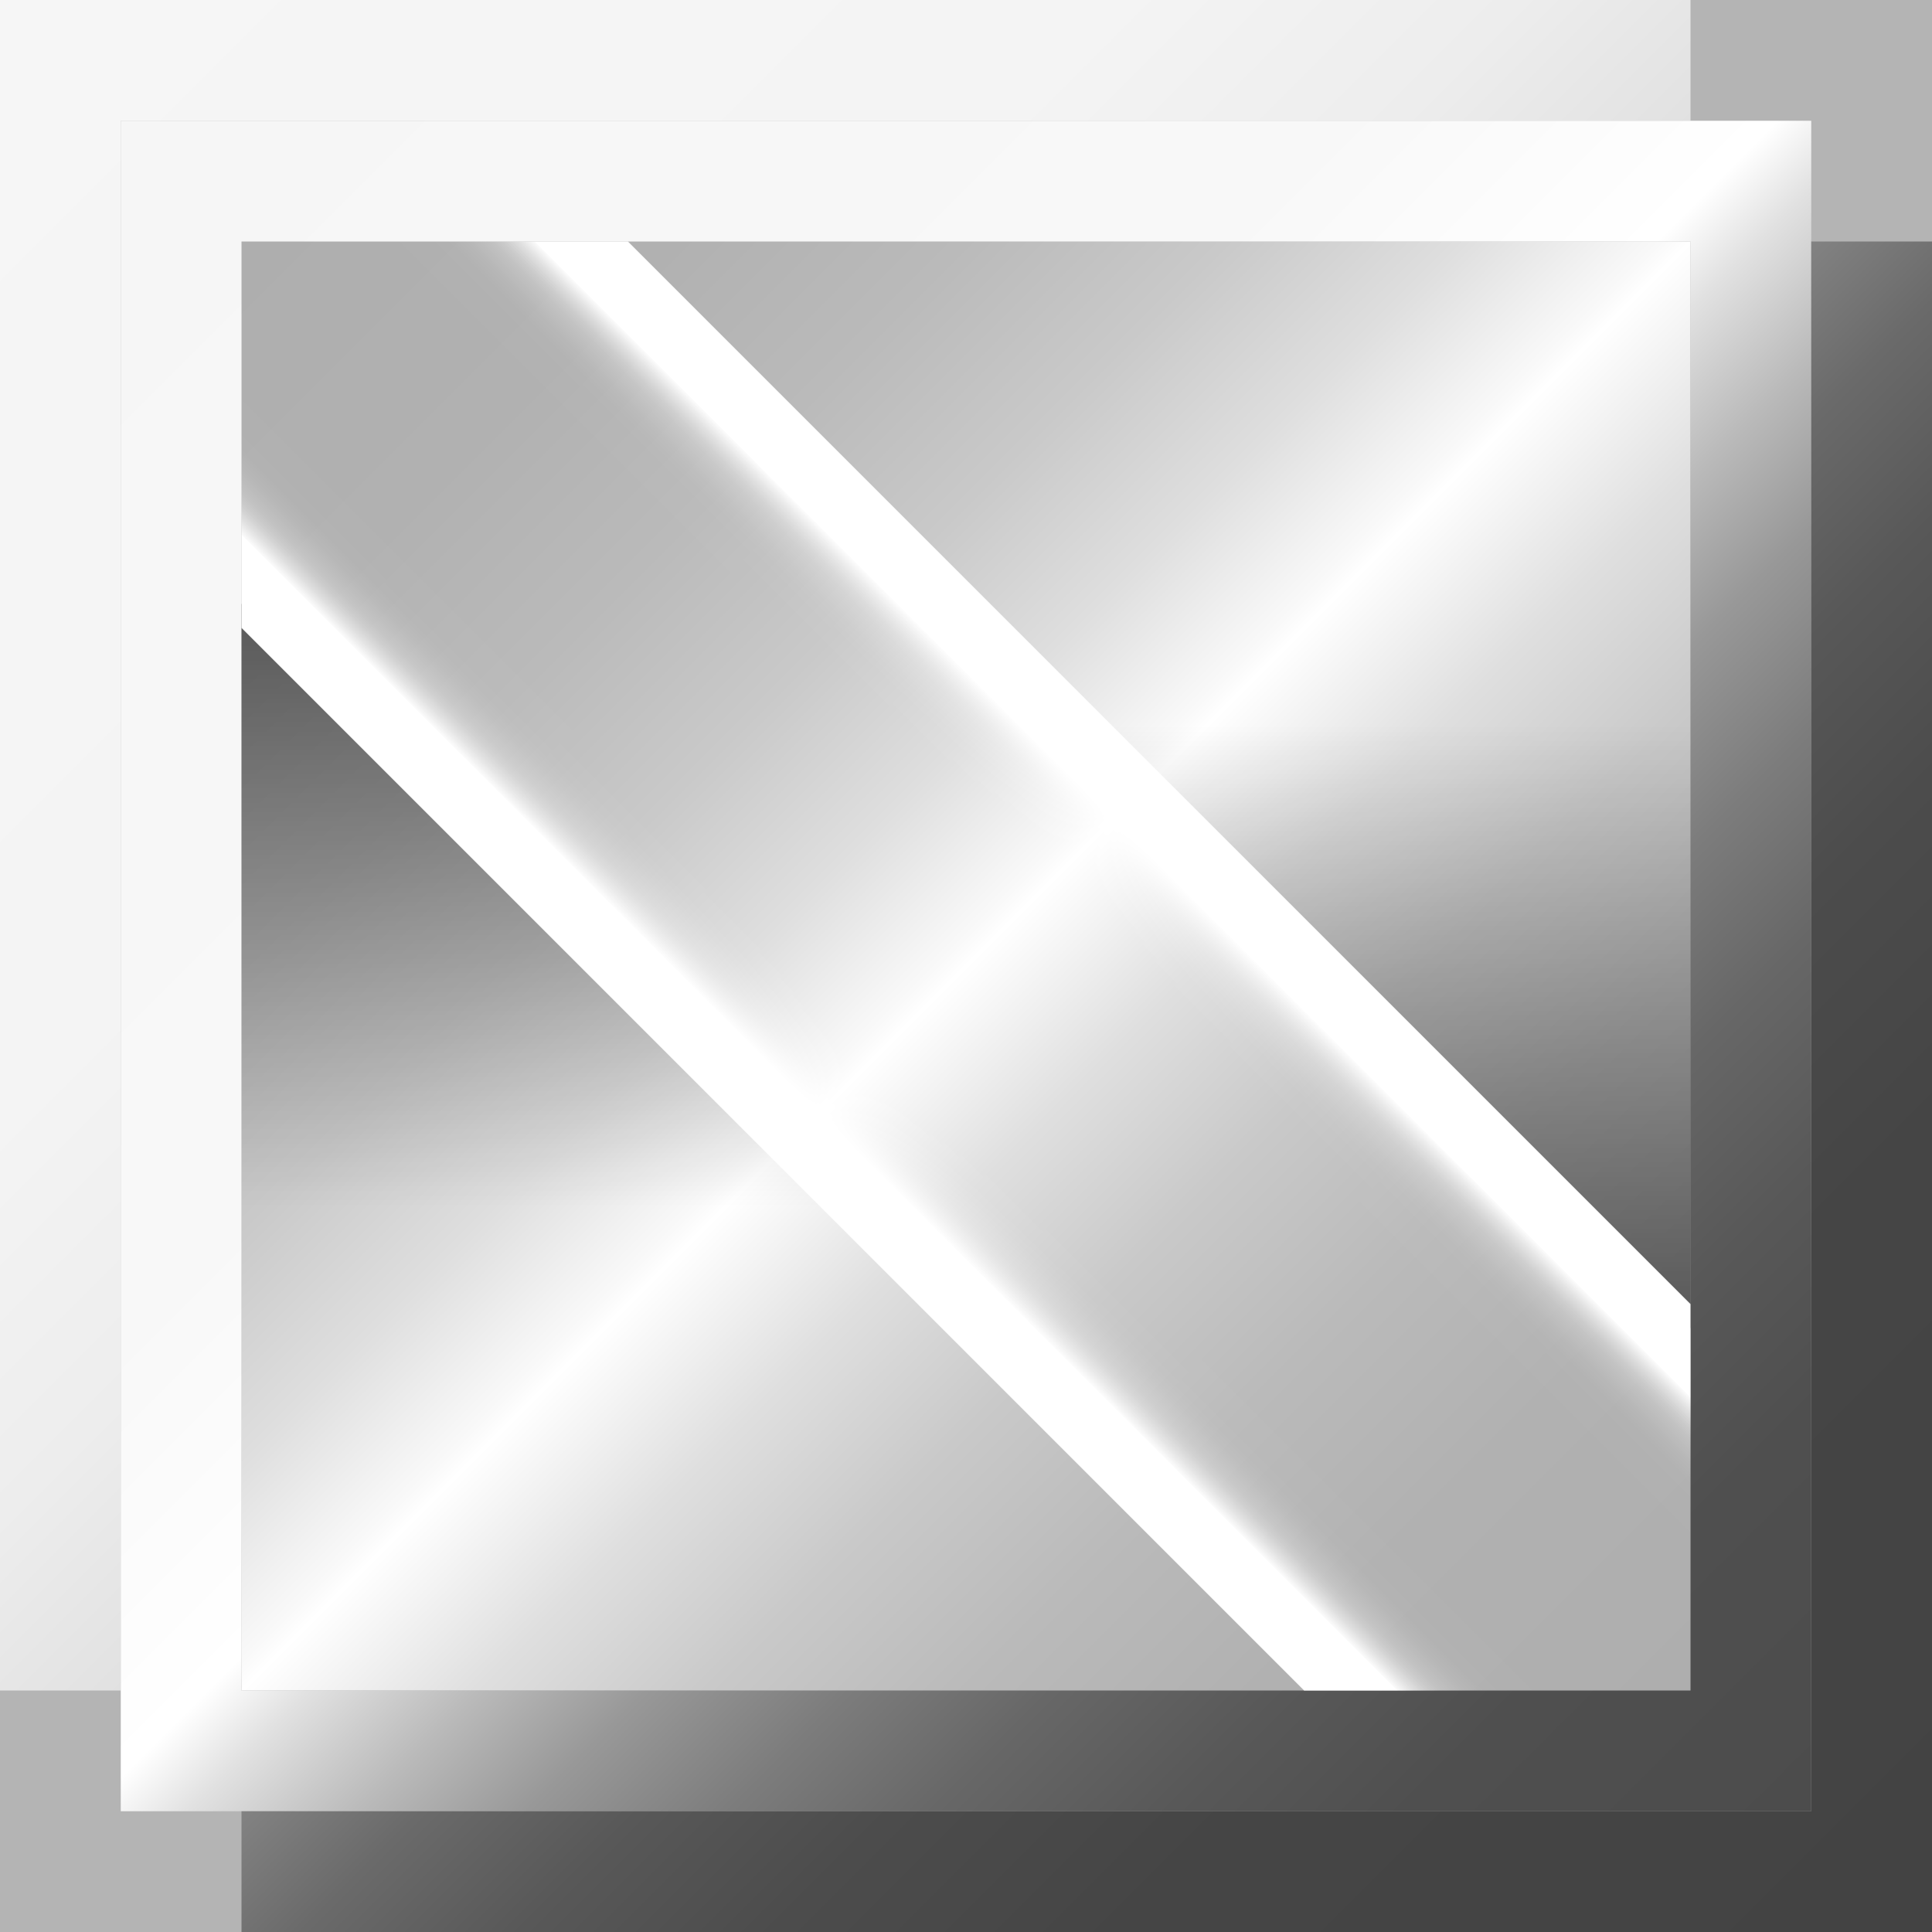
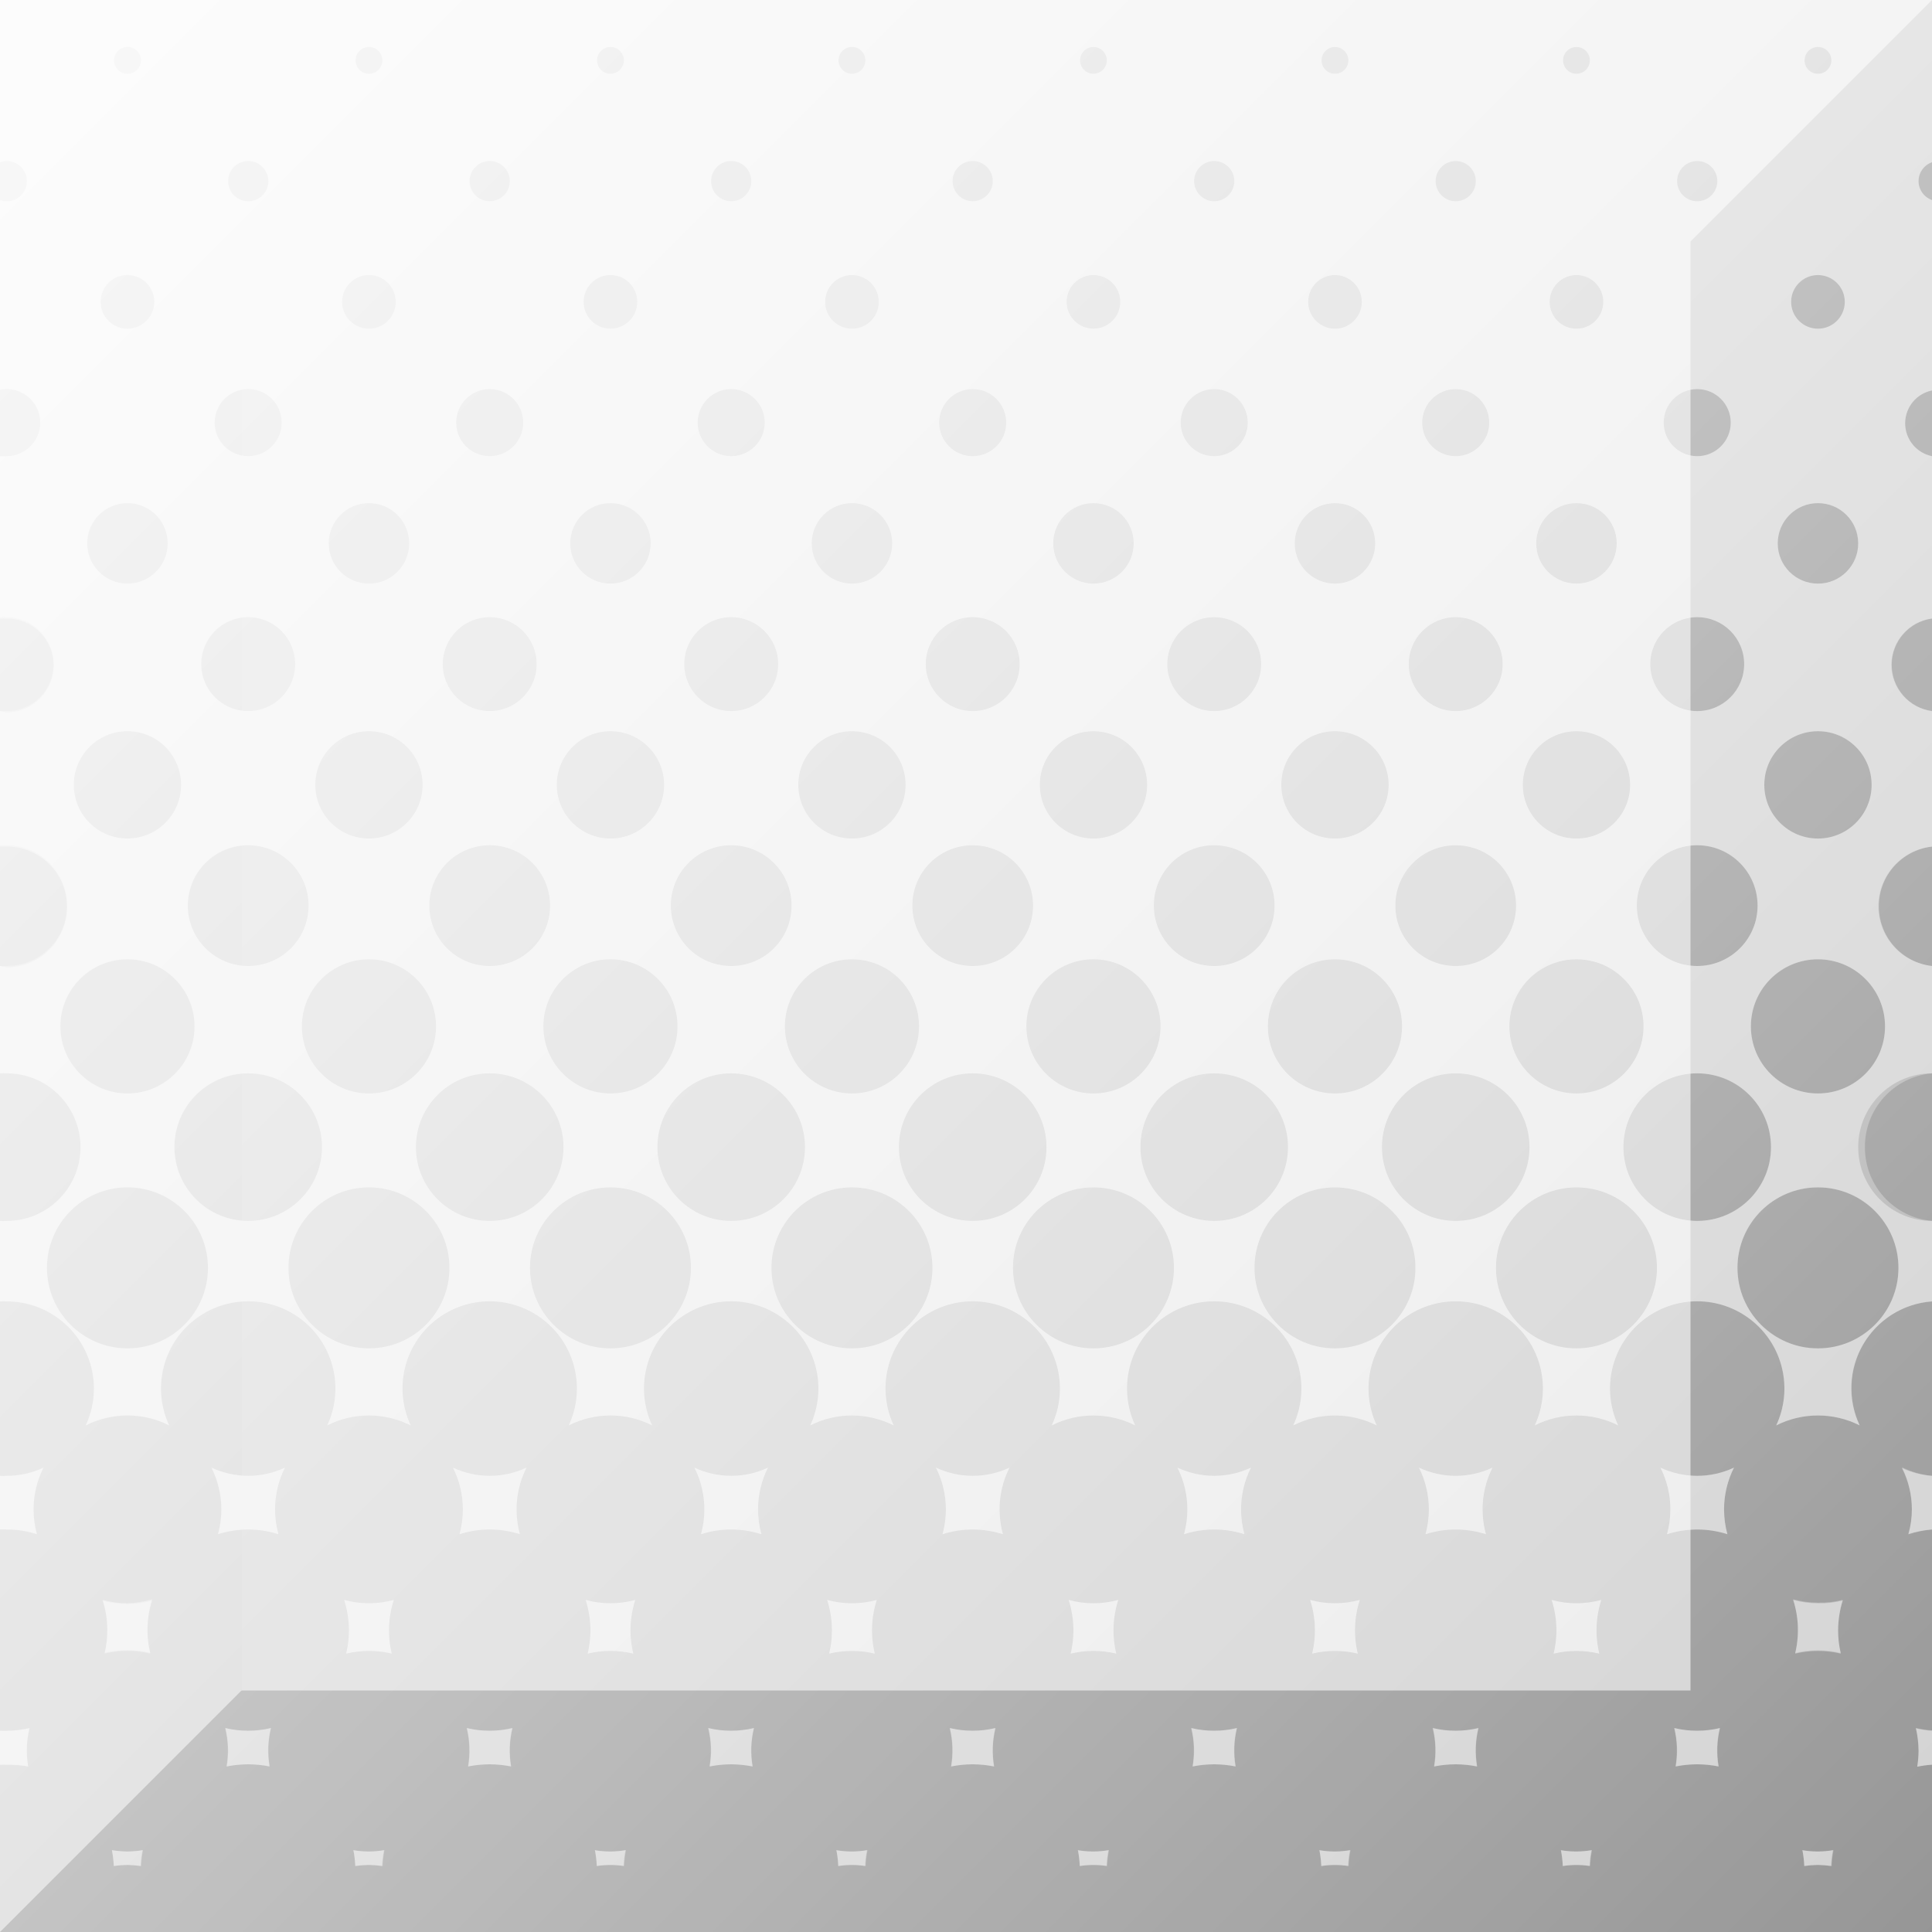
- <svg xmlns="http://www.w3.org/2000/svg" xmlns:xlink="http://www.w3.org/1999/xlink" id="Layer_1" data-name="Layer 1" width="144" height="144" viewBox="0 0 144 144">
+ <svg xmlns="http://www.w3.org/2000/svg" width="144" height="144" viewBox="0 0 144 144">
  <defs>
-     <style>.cls-1{fill:#b4b4b4;}.cls-2{fill:url(#linear-gradient);}.cls-3{fill:url(#linear-gradient-2);}.cls-4{fill:url(#linear-gradient-3);}.cls-5{fill:url(#linear-gradient-4);}.cls-6{fill:url(#linear-gradient-5);}.cls-7{fill:url(#linear-gradient-6);}.cls-8{fill:url(#linear-gradient-7);}.cls-9{fill:url(#linear-gradient-8);}</style>
-     <linearGradient id="linear-gradient" x1="18" y1="18" x2="126" y2="126" gradientUnits="userSpaceOnUse">
-       <stop offset="0" stop-color="#aeaeae" />
-       <stop offset="0.15" stop-color="#b1b1b1" />
-       <stop offset="0.25" stop-color="#bababa" />
-       <stop offset="0.34" stop-color="#c9c9c9" />
-       <stop offset="0.42" stop-color="#dedede" />
-       <stop offset="0.49" stop-color="#f9f9f9" />
-       <stop offset="0.5" stop-color="#fff" />
-       <stop offset="0.51" stop-color="#fbfbfb" />
-       <stop offset="0.58" stop-color="#dfdfdf" />
-       <stop offset="0.66" stop-color="#c9c9c9" />
-       <stop offset="0.75" stop-color="#bababa" />
-       <stop offset="0.85" stop-color="#b1b1b1" />
-       <stop offset="1" stop-color="#aeaeae" />
+     <style>.cls-1{isolation:isolate;}.cls-2{fill:#ededed;}.cls-3{fill:#d5d5d5;}.cls-4{fill:#ececec;}.cls-5{opacity:0.4;}.cls-5,.cls-7{mix-blend-mode:overlay;}.cls-6{fill:#fff;}.cls-7{opacity:0.77;fill:url(#linear-gradient);}</style>
+     <linearGradient id="linear-gradient" x2="144" y2="144" gradientUnits="userSpaceOnUse">
+       <stop offset="0" stop-color="#fff" />
+       <stop offset="1" />
    </linearGradient>
-     <linearGradient id="linear-gradient-2" x2="67.5" y2="67.5" gradientUnits="userSpaceOnUse">
-       <stop offset="0" stop-color="#f6f6f6" />
-       <stop offset="0.62" stop-color="#f4f4f4" />
-       <stop offset="0.84" stop-color="#ededed" />
-       <stop offset="0.99" stop-color="#e2e2e2" />
-       <stop offset="1" stop-color="#e1e1e1" />
-     </linearGradient>
-     <linearGradient id="linear-gradient-3" x1="9" y1="9" x2="135" y2="135" gradientUnits="userSpaceOnUse">
-       <stop offset="0" stop-color="#f6f6f6" />
-       <stop offset="0.36" stop-color="#f8f8f8" />
-       <stop offset="0.49" stop-color="#fff" />
-       <stop offset="0.49" stop-color="#fff" />
-       <stop offset="0.52" stop-color="#e1e1e1" />
-       <stop offset="0.57" stop-color="#bababa" />
-       <stop offset="0.62" stop-color="#989898" />
-       <stop offset="0.68" stop-color="#7c7c7c" />
-       <stop offset="0.74" stop-color="#676767" />
-       <stop offset="0.81" stop-color="#585858" />
-       <stop offset="0.88" stop-color="#4f4f4f" />
-       <stop offset="1" stop-color="#4c4c4c" />
-     </linearGradient>
-     <linearGradient id="linear-gradient-4" x1="76.5" y1="76.5" x2="144" y2="144" gradientUnits="userSpaceOnUse">
-       <stop offset="0" stop-color="#828282" />
-       <stop offset="0.01" stop-color="gray" />
-       <stop offset="0.1" stop-color="#6a6a6a" />
-       <stop offset="0.22" stop-color="#585858" />
-       <stop offset="0.36" stop-color="#4c4c4c" />
-       <stop offset="0.55" stop-color="#454545" />
-       <stop offset="1" stop-color="#434343" />
-     </linearGradient>
-     <linearGradient id="linear-gradient-5" x1="40.5" y1="45" x2="40.5" y2="90" gradientUnits="userSpaceOnUse">
-       <stop offset="0" stop-opacity="0.5" />
-       <stop offset="1" stop-opacity="0" />
-     </linearGradient>
-     <linearGradient id="linear-gradient-6" x1="-1894.5" y1="324" x2="-1894.5" y2="369" gradientTransform="translate(-1791 423) rotate(180)" xlink:href="#linear-gradient-5" />
-     <linearGradient id="linear-gradient-7" x1="-1890.7" y1="354.97" x2="-1880.8" y2="345.07" gradientTransform="translate(-1804.3 412.57) rotate(180)" gradientUnits="userSpaceOnUse">
-       <stop offset="0.35" stop-color="#fff" />
-       <stop offset="0.35" stop-color="#fff" stop-opacity="0.96" />
-       <stop offset="0.38" stop-color="#fff" stop-opacity="0.78" />
-       <stop offset="0.41" stop-color="#fff" stop-opacity="0.61" />
-       <stop offset="0.44" stop-color="#fff" stop-opacity="0.47" />
-       <stop offset="0.47" stop-color="#fff" stop-opacity="0.34" />
-       <stop offset="0.51" stop-color="#fff" stop-opacity="0.23" />
-       <stop offset="0.56" stop-color="#fff" stop-opacity="0.15" />
-       <stop offset="0.61" stop-color="#fff" stop-opacity="0.08" />
-       <stop offset="0.67" stop-color="#fff" stop-opacity="0.03" />
-       <stop offset="0.76" stop-color="#fff" stop-opacity="0.01" />
-       <stop offset="1" stop-color="#fff" stop-opacity="0" />
-     </linearGradient>
-     <linearGradient id="linear-gradient-8" x1="-143.08" y1="-11.83" x2="-133.18" y2="-21.73" gradientTransform="translate(200.68 98.23)" xlink:href="#linear-gradient-7" />
  </defs>
-   <rect class="cls-1" width="144" height="144" />
-   <rect class="cls-2" x="18" y="18" width="108" height="108" />
-   <polygon class="cls-3" points="9 0 0 0 0 126 9 126 9 9 126 9 126 0 9 0" />
-   <path class="cls-4" d="M9,9V135H135V9ZM126,126H18V18H126Z" />
-   <polygon class="cls-5" points="135 18 135 135 18 135 18 144 144 144 144 135 144 18 135 18" />
-   <polygon class="cls-6" points="18 72 18 45 63 90 18 90 18 72" />
-   <polygon class="cls-7" points="126 72 126 99 81 54 126 54 126 72" />
-   <polygon class="cls-8" points="126 117 27 18 46.8 18 126 97.2 126 117" />
-   <polygon class="cls-9" points="18 27 117 126 97.2 126 18 46.8 18 27" />
+   <g class="cls-1">
+     <g id="Layer_2" data-name="Layer 2">
+       <rect class="cls-2" width="144" height="144" />
+       <polygon class="cls-3" points="126 0 126 126 0 126 0 144 126 144 144 144 144 0 126 0" />
+       <polygon class="cls-4" points="0 144 18 126 18 18 126 18 144 0 0 0 0 144" />
+     </g>
+     <g id="Layer_1" data-name="Layer 1">
+       <g class="cls-5">
+         <circle cx="27.5" cy="4.5" r="1" />
+         <circle cx="45.5" cy="4.5" r="1" />
+         <circle cx="63.5" cy="4.5" r="1" />
+         <circle cx="81.5" cy="4.5" r="1" />
+         <circle cx="117.5" cy="4.5" r="1" />
+         <circle cx="99.5" cy="4.5" r="1" />
+         <circle cx="135.5" cy="4.5" r="1" />
+         <circle cx="126.5" cy="13.5" r="1.5" />
+         <circle cx="108.5" cy="13.5" r="1.5" />
+         <circle cx="90.5" cy="13.5" r="1.5" />
+         <circle cx="72.5" cy="13.5" r="1.5" />
+         <circle cx="54.5" cy="13.5" r="1.5" />
+         <circle cx="36.5" cy="13.5" r="1.5" />
+         <circle cx="18.5" cy="13.5" r="1.5" />
+         <circle cx="9.5" cy="4.5" r="1" />
+         <circle cx="27.5" cy="22.5" r="2" />
+         <circle cx="45.5" cy="22.5" r="2" />
+         <circle cx="63.5" cy="22.5" r="2" />
+         <circle cx="81.5" cy="22.5" r="2" />
+         <circle cx="117.5" cy="22.5" r="2" />
+         <circle cx="99.5" cy="22.5" r="2" />
+         <circle cx="135.5" cy="22.5" r="2" />
+         <circle cx="126.5" cy="31.5" r="2.5" />
+         <circle cx="108.5" cy="31.5" r="2.5" />
+         <circle cx="90.5" cy="31.5" r="2.5" />
+         <circle cx="72.5" cy="31.5" r="2.5" />
+         <circle cx="54.5" cy="31.5" r="2.5" />
+         <circle cx="36.5" cy="31.5" r="2.5" />
+         <circle cx="18.5" cy="31.5" r="2.5" />
+         <circle cx="9.5" cy="22.5" r="2" />
+         <circle cx="27.5" cy="40.5" r="3" />
+         <circle cx="45.5" cy="40.5" r="3" />
+         <circle cx="63.5" cy="40.5" r="3" />
+         <circle cx="81.5" cy="40.5" r="3" />
+         <circle cx="117.5" cy="40.5" r="3" />
+         <circle cx="99.5" cy="40.5" r="3" />
+         <circle cx="135.5" cy="40.5" r="3" />
+         <circle cx="126.5" cy="49.5" r="3.5" />
+         <circle cx="108.5" cy="49.5" r="3.5" />
+         <circle cx="90.5" cy="49.5" r="3.5" />
+         <circle cx="72.5" cy="49.5" r="3.5" />
+         <circle cx="54.5" cy="49.5" r="3.5" />
+         <circle cx="36.5" cy="49.5" r="3.5" />
+         <circle cx="18.5" cy="49.5" r="3.5" />
+         <circle cx="9.5" cy="40.5" r="3" />
+         <circle cx="27.5" cy="58.5" r="4" />
+         <circle cx="45.5" cy="58.5" r="4" />
+         <circle cx="63.5" cy="58.5" r="4" />
+         <circle cx="81.5" cy="58.5" r="4" />
+         <circle cx="117.5" cy="58.5" r="4" />
+         <circle cx="99.5" cy="58.5" r="4" />
+         <circle cx="135.5" cy="58.5" r="4" />
+         <circle cx="126.5" cy="67.5" r="4.5" />
+         <circle cx="108.5" cy="67.5" r="4.5" />
+         <circle cx="90.5" cy="67.5" r="4.5" />
+         <circle cx="72.5" cy="67.5" r="4.5" />
+         <circle cx="54.5" cy="67.5" r="4.5" />
+         <circle cx="36.5" cy="67.5" r="4.5" />
+         <circle cx="18.5" cy="67.5" r="4.5" />
+         <circle cx="9.5" cy="58.5" r="4" />
+         <circle cx="27.5" cy="76.5" r="5" />
+         <circle cx="45.5" cy="76.5" r="5" />
+         <circle cx="63.5" cy="76.5" r="5" />
+         <circle cx="81.5" cy="76.5" r="5" />
+         <circle cx="117.5" cy="76.5" r="5" />
+         <circle cx="99.5" cy="76.5" r="5" />
+         <circle cx="135.5" cy="76.5" r="5" />
+         <circle cx="126.5" cy="85.5" r="5.5" />
+         <circle cx="108.5" cy="85.5" r="5.5" />
+         <circle cx="90.5" cy="85.5" r="5.5" />
+         <circle cx="72.5" cy="85.5" r="5.5" />
+         <circle cx="54.5" cy="85.5" r="5.5" />
+         <circle cx="36.5" cy="85.5" r="5.5" />
+         <circle cx="18.5" cy="85.5" r="5.5" />
+         <circle cx="9.5" cy="76.5" r="5" />
+         <circle cx="27.5" cy="94.5" r="6" />
+         <circle cx="45.5" cy="94.5" r="6" />
+         <circle cx="63.5" cy="94.5" r="6" />
+         <circle cx="81.5" cy="94.5" r="6" />
+         <circle cx="117.5" cy="94.5" r="6" />
+         <circle cx="99.5" cy="94.5" r="6" />
+         <circle cx="135.5" cy="94.5" r="6" />
+         <circle cx="9.5" cy="94.5" r="6" />
+         <path d="M2,13.5A1.5,1.5,0,0,0,.5,12a1.64,1.64,0,0,0-.5.09v2.82A1.64,1.64,0,0,0,.5,15,1.5,1.5,0,0,0,2,13.5Z" />
+         <path d="M3,31.5A2.5,2.5,0,0,0,.5,29a2.73,2.73,0,0,0-.5.05V34a2.73,2.73,0,0,0,.5,0A2.5,2.5,0,0,0,3,31.5Z" />
+         <path d="M4,49.5A3.5,3.5,0,0,0,.5,46a4,4,0,0,0-.5,0V53a4,4,0,0,0,.5,0A3.5,3.5,0,0,0,4,49.5Z" />
+         <path d="M5,67.5A4.49,4.49,0,0,0,.5,63a4.23,4.23,0,0,0-.5,0V72a4.23,4.23,0,0,0,.5,0A4.49,4.49,0,0,0,5,67.5Z" />
+         <path d="M6,85.5A5.5,5.5,0,0,0,.5,80,4.07,4.07,0,0,0,0,80V91a4.07,4.07,0,0,0,.5,0A5.5,5.5,0,0,0,6,85.5Z" />
+         <path d="M138,103.5a6.46,6.46,0,0,0,.61,2.74,6.91,6.91,0,0,0-6.22,0,6.5,6.5,0,1,0-11.78,0,6.91,6.91,0,0,0-6.22,0,6.5,6.5,0,1,0-11.78,0,6.91,6.91,0,0,0-6.22,0,6.5,6.5,0,1,0-11.78,0,6.91,6.91,0,0,0-6.22,0,6.5,6.5,0,1,0-11.78,0,6.91,6.91,0,0,0-6.22,0,6.5,6.5,0,1,0-11.78,0,6.91,6.91,0,0,0-6.22,0,6.5,6.5,0,1,0-11.78,0,6.91,6.91,0,0,0-6.22,0,6.5,6.5,0,1,0-11.78,0,6.91,6.91,0,0,0-6.22,0A6.46,6.46,0,0,0,7,103.5,6.5,6.5,0,0,0,.5,97,4.19,4.19,0,0,0,0,97V110a4.19,4.19,0,0,0,.5,0,6.46,6.46,0,0,0,2.74-.61,6.92,6.92,0,0,0-.74,3.11,7.06,7.06,0,0,0,.25,1.85A7.26,7.26,0,0,0,.5,114a4.19,4.19,0,0,0-.5,0V129a4.19,4.19,0,0,0,.5,0,7.32,7.32,0,0,0,1.7-.2,7.09,7.09,0,0,0-.1,2.86,8.43,8.43,0,0,0-1.6-.16,4.19,4.19,0,0,0-.5,0V144H144V131.53a7.87,7.87,0,0,0-1.1.15,7.72,7.72,0,0,0,.1-1.18,8,8,0,0,0-.2-1.71,6.81,6.81,0,0,0,1.2.18V114a7.83,7.83,0,0,0-1.76.33,6.69,6.69,0,0,0,.26-1.86,6.89,6.89,0,0,0-.74-3.11A6.44,6.44,0,0,0,144,110V97A6.48,6.48,0,0,0,138,103.5Zm-.65,15.74a7.68,7.68,0,0,0-.35,2.26,7.32,7.32,0,0,0,.2,1.7,7.32,7.32,0,0,0-3.4,0,7.37,7.37,0,0,0-.15-4,7.06,7.06,0,0,0,1.85.25A6.67,6.67,0,0,0,137.35,119.24Zm-8.11-9.85a6.92,6.92,0,0,0-.74,3.11,7.06,7.06,0,0,0,.25,1.85,7.41,7.41,0,0,0-4.5,0,7.06,7.06,0,0,0,.25-1.85,6.92,6.92,0,0,0-.74-3.11,6.46,6.46,0,0,0,5.48,0Zm-9.89,9.86a7.37,7.37,0,0,0-.15,4,7.32,7.32,0,0,0-3.4,0,7.37,7.37,0,0,0-.15-4,7,7,0,0,0,3.7,0Zm-8.11-9.86a6.92,6.92,0,0,0-.74,3.11,7.06,7.06,0,0,0,.25,1.85,7.41,7.41,0,0,0-4.5,0,7.06,7.06,0,0,0,.25-1.85,6.92,6.92,0,0,0-.74-3.11,6.46,6.46,0,0,0,5.48,0Zm-9.89,9.86a7.37,7.37,0,0,0-.15,4,7.32,7.32,0,0,0-3.4,0,7.37,7.37,0,0,0-.15-4,7,7,0,0,0,3.7,0Zm-8.11-9.86a6.92,6.92,0,0,0-.74,3.11,7.06,7.06,0,0,0,.25,1.85,7.41,7.41,0,0,0-4.5,0,7.06,7.06,0,0,0,.25-1.85,6.92,6.92,0,0,0-.74-3.11,6.46,6.46,0,0,0,5.48,0Zm-9.89,9.86a7.37,7.37,0,0,0-.15,4,7.32,7.32,0,0,0-3.4,0,7.37,7.37,0,0,0-.15-4,7,7,0,0,0,3.7,0Zm-8.11-9.86a6.92,6.92,0,0,0-.74,3.11,7.06,7.06,0,0,0,.25,1.85,7.41,7.41,0,0,0-4.5,0,7.06,7.06,0,0,0,.25-1.85,6.92,6.92,0,0,0-.74-3.11,6.46,6.46,0,0,0,5.48,0Zm-9.89,9.86a7.37,7.37,0,0,0-.15,4,7.32,7.32,0,0,0-3.4,0,7.37,7.37,0,0,0-.15-4,7,7,0,0,0,3.7,0Zm-8.11-9.86a6.92,6.92,0,0,0-.74,3.11,7.06,7.06,0,0,0,.25,1.85,7.41,7.41,0,0,0-4.5,0,7.06,7.06,0,0,0,.25-1.85,6.92,6.92,0,0,0-.74-3.11,6.46,6.46,0,0,0,5.48,0Zm-9.89,9.86a7.37,7.37,0,0,0-.15,4,7.32,7.32,0,0,0-3.4,0,7.37,7.37,0,0,0-.15-4,7,7,0,0,0,3.7,0Zm-8.11-9.86a6.92,6.92,0,0,0-.74,3.11,7.06,7.06,0,0,0,.25,1.85,7.41,7.41,0,0,0-4.5,0,7.06,7.06,0,0,0,.25-1.85,6.92,6.92,0,0,0-.74-3.11,6.46,6.46,0,0,0,5.48,0Zm-9.89,9.86a7.37,7.37,0,0,0-.15,4,7.32,7.32,0,0,0-3.4,0,7.37,7.37,0,0,0-.15-4,7,7,0,0,0,3.7,0Zm-8.11-9.86a6.92,6.92,0,0,0-.74,3.11,7.06,7.06,0,0,0,.25,1.85,7.41,7.41,0,0,0-4.5,0,7.06,7.06,0,0,0,.25-1.85,6.92,6.92,0,0,0-.74-3.11,6.46,6.46,0,0,0,5.48,0Zm-9.89,9.86a7.37,7.37,0,0,0-.15,4,7.32,7.32,0,0,0-3.4,0,7.32,7.32,0,0,0,.2-1.7,7.26,7.26,0,0,0-.35-2.25,7,7,0,0,0,3.7,0ZM8.48,139.08a7.61,7.61,0,0,0-.14-1.18,7.36,7.36,0,0,0,1.16.1,7.36,7.36,0,0,0,1.16-.1,7.61,7.61,0,0,0-.14,1.18,8.43,8.43,0,0,0-1-.08A8.43,8.43,0,0,0,8.48,139.08Zm10-7.58a8.43,8.43,0,0,0-1.6.16,7.09,7.09,0,0,0-.1-2.86,7.33,7.33,0,0,0,3.4,0,7.09,7.09,0,0,0-.1,2.86A8.43,8.43,0,0,0,18.5,131.5Zm8,7.58a7.61,7.61,0,0,0-.14-1.18,6.78,6.78,0,0,0,2.32,0,7.61,7.61,0,0,0-.14,1.18,8.43,8.43,0,0,0-1-.08A8.43,8.43,0,0,0,26.48,139.08Zm10-7.58a8.43,8.43,0,0,0-1.6.16,7.09,7.09,0,0,0-.1-2.86,7.33,7.33,0,0,0,3.4,0,7.09,7.09,0,0,0-.1,2.86A8.43,8.43,0,0,0,36.5,131.5Zm8,7.58a7.61,7.61,0,0,0-.14-1.18,6.78,6.78,0,0,0,2.32,0,7.61,7.61,0,0,0-.14,1.18,6.54,6.54,0,0,0-2,0Zm10-7.58a8.43,8.43,0,0,0-1.6.16,7.09,7.09,0,0,0-.1-2.86,7.32,7.32,0,0,0,3.4,0,7.09,7.09,0,0,0-.1,2.86A8.43,8.43,0,0,0,54.5,131.5Zm8,7.58a7.61,7.61,0,0,0-.14-1.18,6.78,6.78,0,0,0,2.32,0,7.61,7.61,0,0,0-.14,1.18,6.54,6.54,0,0,0-2,0Zm10-7.58a8.43,8.43,0,0,0-1.6.16,7.09,7.09,0,0,0-.1-2.86,7.32,7.32,0,0,0,3.4,0,7.09,7.09,0,0,0-.1,2.86A8.43,8.43,0,0,0,72.5,131.5Zm8,7.58a7.61,7.61,0,0,0-.14-1.18,6.78,6.78,0,0,0,2.32,0,7.61,7.61,0,0,0-.14,1.18,6.54,6.54,0,0,0-2,0Zm10-7.58a8.43,8.43,0,0,0-1.6.16,7.09,7.09,0,0,0-.1-2.86,7.33,7.33,0,0,0,3.4,0,7.09,7.09,0,0,0-.1,2.86A8.43,8.43,0,0,0,90.5,131.5Zm8,7.58a7.61,7.61,0,0,0-.14-1.18,6.78,6.78,0,0,0,2.32,0,7.61,7.61,0,0,0-.14,1.18,6.54,6.54,0,0,0-2,0Zm10-7.58a8.43,8.43,0,0,0-1.6.16,7.09,7.09,0,0,0-.1-2.86,7.33,7.33,0,0,0,3.4,0,7.09,7.09,0,0,0-.1,2.86A8.43,8.43,0,0,0,108.5,131.5Zm8,7.58a7.61,7.61,0,0,0-.14-1.18,6.78,6.78,0,0,0,2.32,0,7.61,7.61,0,0,0-.14,1.18,6.54,6.54,0,0,0-2,0Zm10-7.58a8.43,8.43,0,0,0-1.6.16,7.09,7.09,0,0,0-.1-2.86,7.32,7.32,0,0,0,3.4,0,7.09,7.09,0,0,0-.1,2.86A8.43,8.43,0,0,0,126.5,131.5Zm8,7.58a7.61,7.61,0,0,0-.14-1.18,6.78,6.78,0,0,0,2.32,0,7.61,7.61,0,0,0-.14,1.18,8.59,8.59,0,0,0-1-.08A8.43,8.43,0,0,0,134.48,139.08Z" />
+         <path d="M139,85.5A5.49,5.49,0,0,0,144,91V80A5.49,5.49,0,0,0,139,85.5Z" />
+         <path d="M140,67.5A4.48,4.48,0,0,0,144,72v-8.9A4.48,4.48,0,0,0,140,67.5Z" />
+         <path d="M141,49.5A3.49,3.49,0,0,0,144,53v-6.9A3.49,3.49,0,0,0,141,49.5Z" />
+         <path d="M142,31.5A2.5,2.5,0,0,0,144,34v-4.9A2.5,2.5,0,0,0,142,31.5Z" />
+         <path d="M143,13.5a1.51,1.51,0,0,0,1,1.41V12.09A1.51,1.51,0,0,0,143,13.5Z" />
+       </g>
+       <g class="cls-5">
+         <path class="cls-6" d="M99.5,119.5a7.06,7.06,0,0,1-1.85-.25,7.37,7.37,0,0,1,.15,4,7.32,7.32,0,0,1,3.4,0,7.37,7.37,0,0,1,.15-4A7.06,7.06,0,0,1,99.5,119.5Z" />
+         <path class="cls-6" d="M108.5,131.5a8.43,8.43,0,0,1,1.6.16,7.09,7.09,0,0,1,.1-2.86,7.33,7.33,0,0,1-3.4,0,7.09,7.09,0,0,1,.1,2.86A8.43,8.43,0,0,1,108.5,131.5Z" />
+         <path class="cls-6" d="M108.5,110a6.46,6.46,0,0,1-2.74-.61,6.92,6.92,0,0,1,.74,3.11,7.06,7.06,0,0,1-.25,1.85,7.41,7.41,0,0,1,4.5,0,7.06,7.06,0,0,1-.25-1.85,6.92,6.92,0,0,1,.74-3.11A6.46,6.46,0,0,1,108.5,110Z" />
+         <path class="cls-6" d="M98.34,137.9a7.61,7.61,0,0,1,.14,1.18,6.54,6.54,0,0,1,2,0,7.61,7.61,0,0,1,.14-1.18,6.78,6.78,0,0,1-2.32,0Z" />
+         <path class="cls-6" d="M90.5,110a6.46,6.46,0,0,1-2.74-.61,6.92,6.92,0,0,1,.74,3.11,7.06,7.06,0,0,1-.25,1.85,7.41,7.41,0,0,1,4.5,0,7.06,7.06,0,0,1-.25-1.85,6.92,6.92,0,0,1,.74-3.11A6.46,6.46,0,0,1,90.5,110Z" />
+         <path class="cls-6" d="M81.5,119.5a7.06,7.06,0,0,1-1.85-.25,7.37,7.37,0,0,1,.15,4,7.32,7.32,0,0,1,3.4,0,7.37,7.37,0,0,1,.15-4A7.06,7.06,0,0,1,81.5,119.5Z" />
+         <path class="cls-6" d="M72.5,110a6.46,6.46,0,0,1-2.74-.61,6.92,6.92,0,0,1,.74,3.11,7.06,7.06,0,0,1-.25,1.85,7.41,7.41,0,0,1,4.5,0,7.06,7.06,0,0,1-.25-1.85,6.92,6.92,0,0,1,.74-3.11A6.46,6.46,0,0,1,72.5,110Z" />
+         <path class="cls-6" d="M80.34,137.9a7.61,7.61,0,0,1,.14,1.18,6.54,6.54,0,0,1,2,0,7.61,7.61,0,0,1,.14-1.18,6.78,6.78,0,0,1-2.32,0Z" />
+         <path class="cls-6" d="M90.5,131.5a8.43,8.43,0,0,1,1.6.16,7.09,7.09,0,0,1,.1-2.86,7.33,7.33,0,0,1-3.4,0,7.09,7.09,0,0,1,.1,2.86A8.43,8.43,0,0,1,90.5,131.5Z" />
+         <path class="cls-6" d="M117.5,119.5a7.06,7.06,0,0,1-1.85-.25,7.37,7.37,0,0,1,.15,4,7.32,7.32,0,0,1,3.4,0,7.37,7.37,0,0,1,.15-4A7.06,7.06,0,0,1,117.5,119.5Z" />
+         <path class="cls-6" d="M134.34,137.9a7.61,7.61,0,0,1,.14,1.18,8.43,8.43,0,0,1,1-.08,8.59,8.59,0,0,1,1,.08,7.61,7.61,0,0,1,.14-1.18,6.78,6.78,0,0,1-2.32,0Z" />
+         <path class="cls-6" d="M142.5,112.5a6.69,6.69,0,0,1-.26,1.86A7.83,7.83,0,0,1,144,114V110a6.44,6.44,0,0,1-2.24-.58A6.89,6.89,0,0,1,142.5,112.5Z" />
+         <path class="cls-6" d="M135.5,119.5a7.06,7.06,0,0,1-1.85-.25,7.37,7.37,0,0,1,.15,4,7.33,7.33,0,0,1,3.4,0,7.32,7.32,0,0,1-.2-1.7,7.68,7.68,0,0,1,.35-2.26A6.67,6.67,0,0,1,135.5,119.5Z" />
+         <path class="cls-6" d="M116.34,137.9a7.61,7.61,0,0,1,.14,1.18,6.54,6.54,0,0,1,2,0,7.61,7.61,0,0,1,.14-1.18,6.78,6.78,0,0,1-2.32,0Z" />
+         <path class="cls-6" d="M126.5,110a6.46,6.46,0,0,1-2.74-.61,6.92,6.92,0,0,1,.74,3.11,7.06,7.06,0,0,1-.25,1.85,7.41,7.41,0,0,1,4.5,0,7.06,7.06,0,0,1-.25-1.85,6.92,6.92,0,0,1,.74-3.11A6.46,6.46,0,0,1,126.5,110Z" />
+         <path class="cls-6" d="M126.5,131.5a8.43,8.43,0,0,1,1.6.16,7.09,7.09,0,0,1,.1-2.86,7.32,7.32,0,0,1-3.4,0,7.09,7.09,0,0,1,.1,2.86A8.43,8.43,0,0,1,126.5,131.5Z" />
+         <path class="cls-6" d="M143,130.5a7.72,7.72,0,0,1-.1,1.18,7.87,7.87,0,0,1,1.1-.15V129a6.81,6.81,0,0,1-1.2-.18A8,8,0,0,1,143,130.5Z" />
+         <path class="cls-6" d="M27.5,119.5a7.06,7.06,0,0,1-1.85-.25,7.37,7.37,0,0,1,.15,4,7.32,7.32,0,0,1,3.4,0,7.37,7.37,0,0,1,.15-4A7.06,7.06,0,0,1,27.5,119.5Z" />
+         <path class="cls-6" d="M18.5,131.5a8.43,8.43,0,0,1,1.6.16,7.09,7.09,0,0,1,.1-2.86,7.33,7.33,0,0,1-3.4,0,7.09,7.09,0,0,1,.1,2.86A8.43,8.43,0,0,1,18.5,131.5Z" />
+         <path class="cls-6" d="M18.5,110a6.46,6.46,0,0,1-2.74-.61,6.92,6.92,0,0,1,.74,3.11,7.06,7.06,0,0,1-.25,1.85,7.41,7.41,0,0,1,4.5,0,7.06,7.06,0,0,1-.25-1.85,6.92,6.92,0,0,1,.74-3.11A6.46,6.46,0,0,1,18.5,110Z" />
+         <path class="cls-6" d="M26.34,137.9a7.61,7.61,0,0,1,.14,1.18,8.43,8.43,0,0,1,1-.08,8.43,8.43,0,0,1,1,.08,7.61,7.61,0,0,1,.14-1.18,6.78,6.78,0,0,1-2.32,0Z" />
+         <path class="cls-6" d="M2.1,131.66a7.09,7.09,0,0,1,.1-2.86,7.32,7.32,0,0,1-1.7.2,4.19,4.19,0,0,1-.5,0v2.56a4.19,4.19,0,0,1,.5,0A8.43,8.43,0,0,1,2.1,131.66Z" />
+         <path class="cls-6" d="M2.75,114.35a7.06,7.06,0,0,1-.25-1.85,6.92,6.92,0,0,1,.74-3.11A6.46,6.46,0,0,1,.5,110a4.19,4.19,0,0,1-.5,0V114a4.19,4.19,0,0,1,.5,0A7.26,7.26,0,0,1,2.75,114.35Z" />
+         <path class="cls-6" d="M36.5,131.5a8.43,8.43,0,0,1,1.6.16,7.09,7.09,0,0,1,.1-2.86,7.33,7.33,0,0,1-3.4,0,7.09,7.09,0,0,1,.1,2.86A8.43,8.43,0,0,1,36.5,131.5Z" />
+         <path class="cls-6" d="M9.5,119.5a7.06,7.06,0,0,1-1.85-.25A7.26,7.26,0,0,1,8,121.5a7.32,7.32,0,0,1-.2,1.7,7.32,7.32,0,0,1,3.4,0,7.37,7.37,0,0,1,.15-4A7.06,7.06,0,0,1,9.5,119.5Z" />
+         <path class="cls-6" d="M63.5,119.5a7.06,7.06,0,0,1-1.85-.25,7.37,7.37,0,0,1,.15,4,7.32,7.32,0,0,1,3.4,0,7.37,7.37,0,0,1,.15-4A7.06,7.06,0,0,1,63.5,119.5Z" />
+         <path class="cls-6" d="M72.5,131.5a8.43,8.43,0,0,1,1.6.16,7.09,7.09,0,0,1,.1-2.86,7.32,7.32,0,0,1-3.4,0,7.09,7.09,0,0,1,.1,2.86A8.43,8.43,0,0,1,72.5,131.5Z" />
+         <path class="cls-6" d="M62.34,137.9a7.61,7.61,0,0,1,.14,1.18,6.54,6.54,0,0,1,2,0,7.61,7.61,0,0,1,.14-1.18,6.78,6.78,0,0,1-2.32,0Z" />
+         <path class="cls-6" d="M54.5,110a6.46,6.46,0,0,1-2.74-.61,6.92,6.92,0,0,1,.74,3.11,7.06,7.06,0,0,1-.25,1.85,7.41,7.41,0,0,1,4.5,0,7.06,7.06,0,0,1-.25-1.85,6.92,6.92,0,0,1,.74-3.11A6.46,6.46,0,0,1,54.5,110Z" />
+         <path class="cls-6" d="M45.5,119.5a7.06,7.06,0,0,1-1.85-.25,7.37,7.37,0,0,1,.15,4,7.32,7.32,0,0,1,3.4,0,7.37,7.37,0,0,1,.15-4A7.06,7.06,0,0,1,45.5,119.5Z" />
+         <path class="cls-6" d="M54.5,131.5a8.43,8.43,0,0,1,1.6.16,7.09,7.09,0,0,1,.1-2.86,7.32,7.32,0,0,1-3.4,0,7.09,7.09,0,0,1,.1,2.86A8.43,8.43,0,0,1,54.5,131.5Z" />
+         <path class="cls-6" d="M36.5,110a6.46,6.46,0,0,1-2.74-.61,6.92,6.92,0,0,1,.74,3.11,7.06,7.06,0,0,1-.25,1.85,7.41,7.41,0,0,1,4.5,0,7.06,7.06,0,0,1-.25-1.85,6.92,6.92,0,0,1,.74-3.11A6.46,6.46,0,0,1,36.5,110Z" />
+         <path class="cls-6" d="M44.34,137.9a7.61,7.61,0,0,1,.14,1.18,6.54,6.54,0,0,1,2,0,7.61,7.61,0,0,1,.14-1.18,6.78,6.78,0,0,1-2.32,0Z" />
+         <path class="cls-6" d="M8.34,137.9a7.61,7.61,0,0,1,.14,1.18,8.43,8.43,0,0,1,1-.08,8.43,8.43,0,0,1,1,.08,7.61,7.61,0,0,1,.14-1.18,7.36,7.36,0,0,1-1.16.1A7.36,7.36,0,0,1,8.34,137.9Z" />
+         <path class="cls-6" d="M144,12.09V0H0V12.09A1.64,1.64,0,0,1,.5,12a1.5,1.5,0,0,1,0,3,1.64,1.64,0,0,1-.5-.09V29.05A2.73,2.73,0,0,1,.5,29a2.5,2.5,0,0,1,0,5A2.73,2.73,0,0,1,0,34v12.1a4,4,0,0,1,.5,0,3.5,3.5,0,0,1,0,7A4,4,0,0,1,0,53v10.1a4.23,4.23,0,0,1,.5,0,4.5,4.5,0,0,1,0,9A4.23,4.23,0,0,1,0,72V80a4.07,4.07,0,0,1,.5,0,5.5,5.5,0,0,1,0,11A4.07,4.07,0,0,1,0,91V97a4.19,4.19,0,0,1,.5,0A6.5,6.5,0,0,1,7,103.5a6.46,6.46,0,0,1-.61,2.74,6.91,6.91,0,0,1,6.22,0,6.5,6.5,0,1,1,11.78,0,6.91,6.91,0,0,1,6.22,0,6.5,6.5,0,1,1,11.78,0,6.91,6.91,0,0,1,6.22,0,6.5,6.5,0,1,1,11.78,0,6.91,6.91,0,0,1,6.22,0,6.5,6.5,0,1,1,11.78,0,6.91,6.91,0,0,1,6.22,0,6.5,6.5,0,1,1,11.78,0,6.91,6.91,0,0,1,6.22,0,6.5,6.5,0,1,1,11.78,0,6.91,6.91,0,0,1,6.22,0,6.5,6.5,0,1,1,11.78,0,6.91,6.91,0,0,1,6.22,0A6.48,6.48,0,0,1,144,97V91A5.49,5.49,0,0,1,144,80V72a4.48,4.48,0,0,1,0-8.9V53a3.48,3.48,0,0,1,0-6.9V34a2.5,2.5,0,0,1,0-4.9V14.91a1.49,1.49,0,0,1,0-2.82ZM135.5,3.5a1,1,0,1,1-1,1A1,1,0,0,1,135.5,3.5Zm0,17a2,2,0,1,1-2,2A2,2,0,0,1,135.5,20.5Zm0,17a3,3,0,1,1-3,3A3,3,0,0,1,135.5,37.5Zm0,17a4,4,0,1,1-4,4A4,4,0,0,1,135.5,54.5Zm-9-42.5a1.5,1.5,0,1,1-1.5,1.5A1.5,1.5,0,0,1,126.5,12Zm0,17a2.5,2.5,0,1,1-2.5,2.5A2.5,2.5,0,0,1,126.5,29Zm0,17a3.5,3.5,0,1,1-3.5,3.5A3.5,3.5,0,0,1,126.5,46Zm0,17a4.5,4.5,0,1,1-4.5,4.5A4.49,4.49,0,0,1,126.5,63Zm-4,13.5a5,5,0,1,1-5-5A5,5,0,0,1,122.5,76.5Zm-5-73a1,1,0,1,1-1,1A1,1,0,0,1,117.5,3.5Zm0,17a2,2,0,1,1-2,2A2,2,0,0,1,117.5,20.5Zm0,17a3,3,0,1,1-3,3A3,3,0,0,1,117.5,37.5Zm0,17a4,4,0,1,1-4,4A4,4,0,0,1,117.5,54.5Zm-9-42.5a1.5,1.5,0,1,1-1.5,1.5A1.5,1.5,0,0,1,108.5,12Zm0,17a2.5,2.5,0,1,1-2.5,2.5A2.5,2.5,0,0,1,108.5,29Zm0,17a3.5,3.5,0,1,1-3.5,3.5A3.5,3.5,0,0,1,108.5,46Zm0,17a4.5,4.5,0,1,1-4.5,4.5A4.49,4.49,0,0,1,108.5,63Zm-4,13.5a5,5,0,1,1-5-5A5,5,0,0,1,104.5,76.5Zm-5-73a1,1,0,1,1-1,1A1,1,0,0,1,99.5,3.5Zm0,17a2,2,0,1,1-2,2A2,2,0,0,1,99.5,20.5Zm0,17a3,3,0,1,1-3,3A3,3,0,0,1,99.5,37.5Zm0,17a4,4,0,1,1-4,4A4,4,0,0,1,99.5,54.5ZM90.5,12A1.5,1.5,0,1,1,89,13.5,1.5,1.5,0,0,1,90.5,12Zm0,17A2.5,2.5,0,1,1,88,31.5,2.5,2.5,0,0,1,90.5,29Zm0,17A3.5,3.5,0,1,1,87,49.5,3.5,3.5,0,0,1,90.5,46Zm0,17A4.5,4.5,0,1,1,86,67.5,4.49,4.49,0,0,1,90.5,63Zm-4,13.5a5,5,0,1,1-5-5A5,5,0,0,1,86.5,76.5Zm-5-73a1,1,0,1,1-1,1A1,1,0,0,1,81.5,3.5Zm0,17a2,2,0,1,1-2,2A2,2,0,0,1,81.5,20.5Zm0,17a3,3,0,1,1-3,3A3,3,0,0,1,81.5,37.5Zm0,17a4,4,0,1,1-4,4A4,4,0,0,1,81.5,54.5ZM72.5,12A1.5,1.5,0,1,1,71,13.5,1.5,1.5,0,0,1,72.5,12Zm0,17A2.5,2.5,0,1,1,70,31.5,2.5,2.5,0,0,1,72.5,29Zm0,17A3.5,3.5,0,1,1,69,49.5,3.5,3.5,0,0,1,72.5,46Zm0,17A4.5,4.5,0,1,1,68,67.5,4.49,4.49,0,0,1,72.5,63Zm-4,13.5a5,5,0,1,1-5-5A5,5,0,0,1,68.5,76.5Zm-5-73a1,1,0,1,1-1,1A1,1,0,0,1,63.5,3.5Zm0,17a2,2,0,1,1-2,2A2,2,0,0,1,63.5,20.5Zm0,17a3,3,0,1,1-3,3A3,3,0,0,1,63.5,37.5Zm0,17a4,4,0,1,1-4,4A4,4,0,0,1,63.5,54.5ZM54.5,12A1.5,1.5,0,1,1,53,13.5,1.5,1.5,0,0,1,54.5,12Zm0,17A2.5,2.5,0,1,1,52,31.5,2.5,2.5,0,0,1,54.5,29Zm0,17A3.5,3.5,0,1,1,51,49.5,3.5,3.5,0,0,1,54.5,46Zm0,17A4.5,4.5,0,1,1,50,67.5,4.49,4.49,0,0,1,54.5,63Zm-4,13.5a5,5,0,1,1-5-5A5,5,0,0,1,50.5,76.5Zm-5-73a1,1,0,1,1-1,1A1,1,0,0,1,45.5,3.5Zm0,17a2,2,0,1,1-2,2A2,2,0,0,1,45.5,20.5Zm0,17a3,3,0,1,1-3,3A3,3,0,0,1,45.5,37.5Zm0,17a4,4,0,1,1-4,4A4,4,0,0,1,45.5,54.5ZM36.5,12A1.5,1.5,0,1,1,35,13.5,1.5,1.5,0,0,1,36.5,12Zm0,17A2.5,2.5,0,1,1,34,31.5,2.5,2.5,0,0,1,36.5,29Zm0,17A3.5,3.5,0,1,1,33,49.5,3.5,3.5,0,0,1,36.5,46Zm0,17A4.5,4.5,0,1,1,32,67.5,4.49,4.49,0,0,1,36.5,63Zm-4,13.5a5,5,0,1,1-5-5A5,5,0,0,1,32.5,76.5Zm-5-73a1,1,0,1,1-1,1A1,1,0,0,1,27.5,3.5Zm0,17a2,2,0,1,1-2,2A2,2,0,0,1,27.5,20.5Zm0,17a3,3,0,1,1-3,3A3,3,0,0,1,27.5,37.5Zm0,17a4,4,0,1,1-4,4A4,4,0,0,1,27.5,54.5ZM18.5,12A1.5,1.5,0,1,1,17,13.5,1.5,1.5,0,0,1,18.5,12Zm0,17A2.5,2.5,0,1,1,16,31.5,2.5,2.5,0,0,1,18.5,29Zm0,17A3.5,3.5,0,1,1,15,49.5,3.5,3.5,0,0,1,18.5,46Zm0,17A4.5,4.5,0,1,1,14,67.5,4.49,4.49,0,0,1,18.5,63ZM9.5,3.5a1,1,0,1,1-1,1A1,1,0,0,1,9.5,3.5Zm0,17a2,2,0,1,1-2,2A2,2,0,0,1,9.5,20.5Zm0,17a3,3,0,1,1-3,3A3,3,0,0,1,9.5,37.5Zm0,17a4,4,0,1,1-4,4A4,4,0,0,1,9.5,54.5Zm-5,22a5,5,0,1,1,5,5A5,5,0,0,1,4.5,76.5Zm5,24a6,6,0,1,1,6-6A6,6,0,0,1,9.5,100.5Zm3.5-15A5.5,5.5,0,1,1,18.5,91,5.5,5.5,0,0,1,13,85.5Zm14.5,15a6,6,0,1,1,6-6A6,6,0,0,1,27.5,100.5Zm3.5-15A5.5,5.5,0,1,1,36.5,91,5.5,5.5,0,0,1,31,85.5Zm14.5,15a6,6,0,1,1,6-6A6,6,0,0,1,45.5,100.5Zm3.5-15A5.5,5.5,0,1,1,54.5,91,5.5,5.5,0,0,1,49,85.5Zm14.5,15a6,6,0,1,1,6-6A6,6,0,0,1,63.5,100.5Zm3.5-15A5.5,5.5,0,1,1,72.5,91,5.5,5.5,0,0,1,67,85.5Zm14.5,15a6,6,0,1,1,6-6A6,6,0,0,1,81.5,100.5Zm3.5-15A5.5,5.5,0,1,1,90.5,91,5.5,5.5,0,0,1,85,85.5Zm14.5,15a6,6,0,1,1,6-6A6,6,0,0,1,99.5,100.5Zm3.5-15a5.5,5.5,0,1,1,5.5,5.5A5.5,5.5,0,0,1,103,85.5Zm14.5,15a6,6,0,1,1,6-6A6,6,0,0,1,117.5,100.5Zm3.5-15a5.5,5.5,0,1,1,5.5,5.5A5.5,5.5,0,0,1,121,85.5Zm20.5,9a6,6,0,1,1-6-6A6,6,0,0,1,141.5,94.5Zm-1-18a5,5,0,1,1-5-5A5,5,0,0,1,140.5,76.5Z" />
+       </g>
+       <rect class="cls-7" width="144" height="144" />
+     </g>
+   </g>
</svg>
